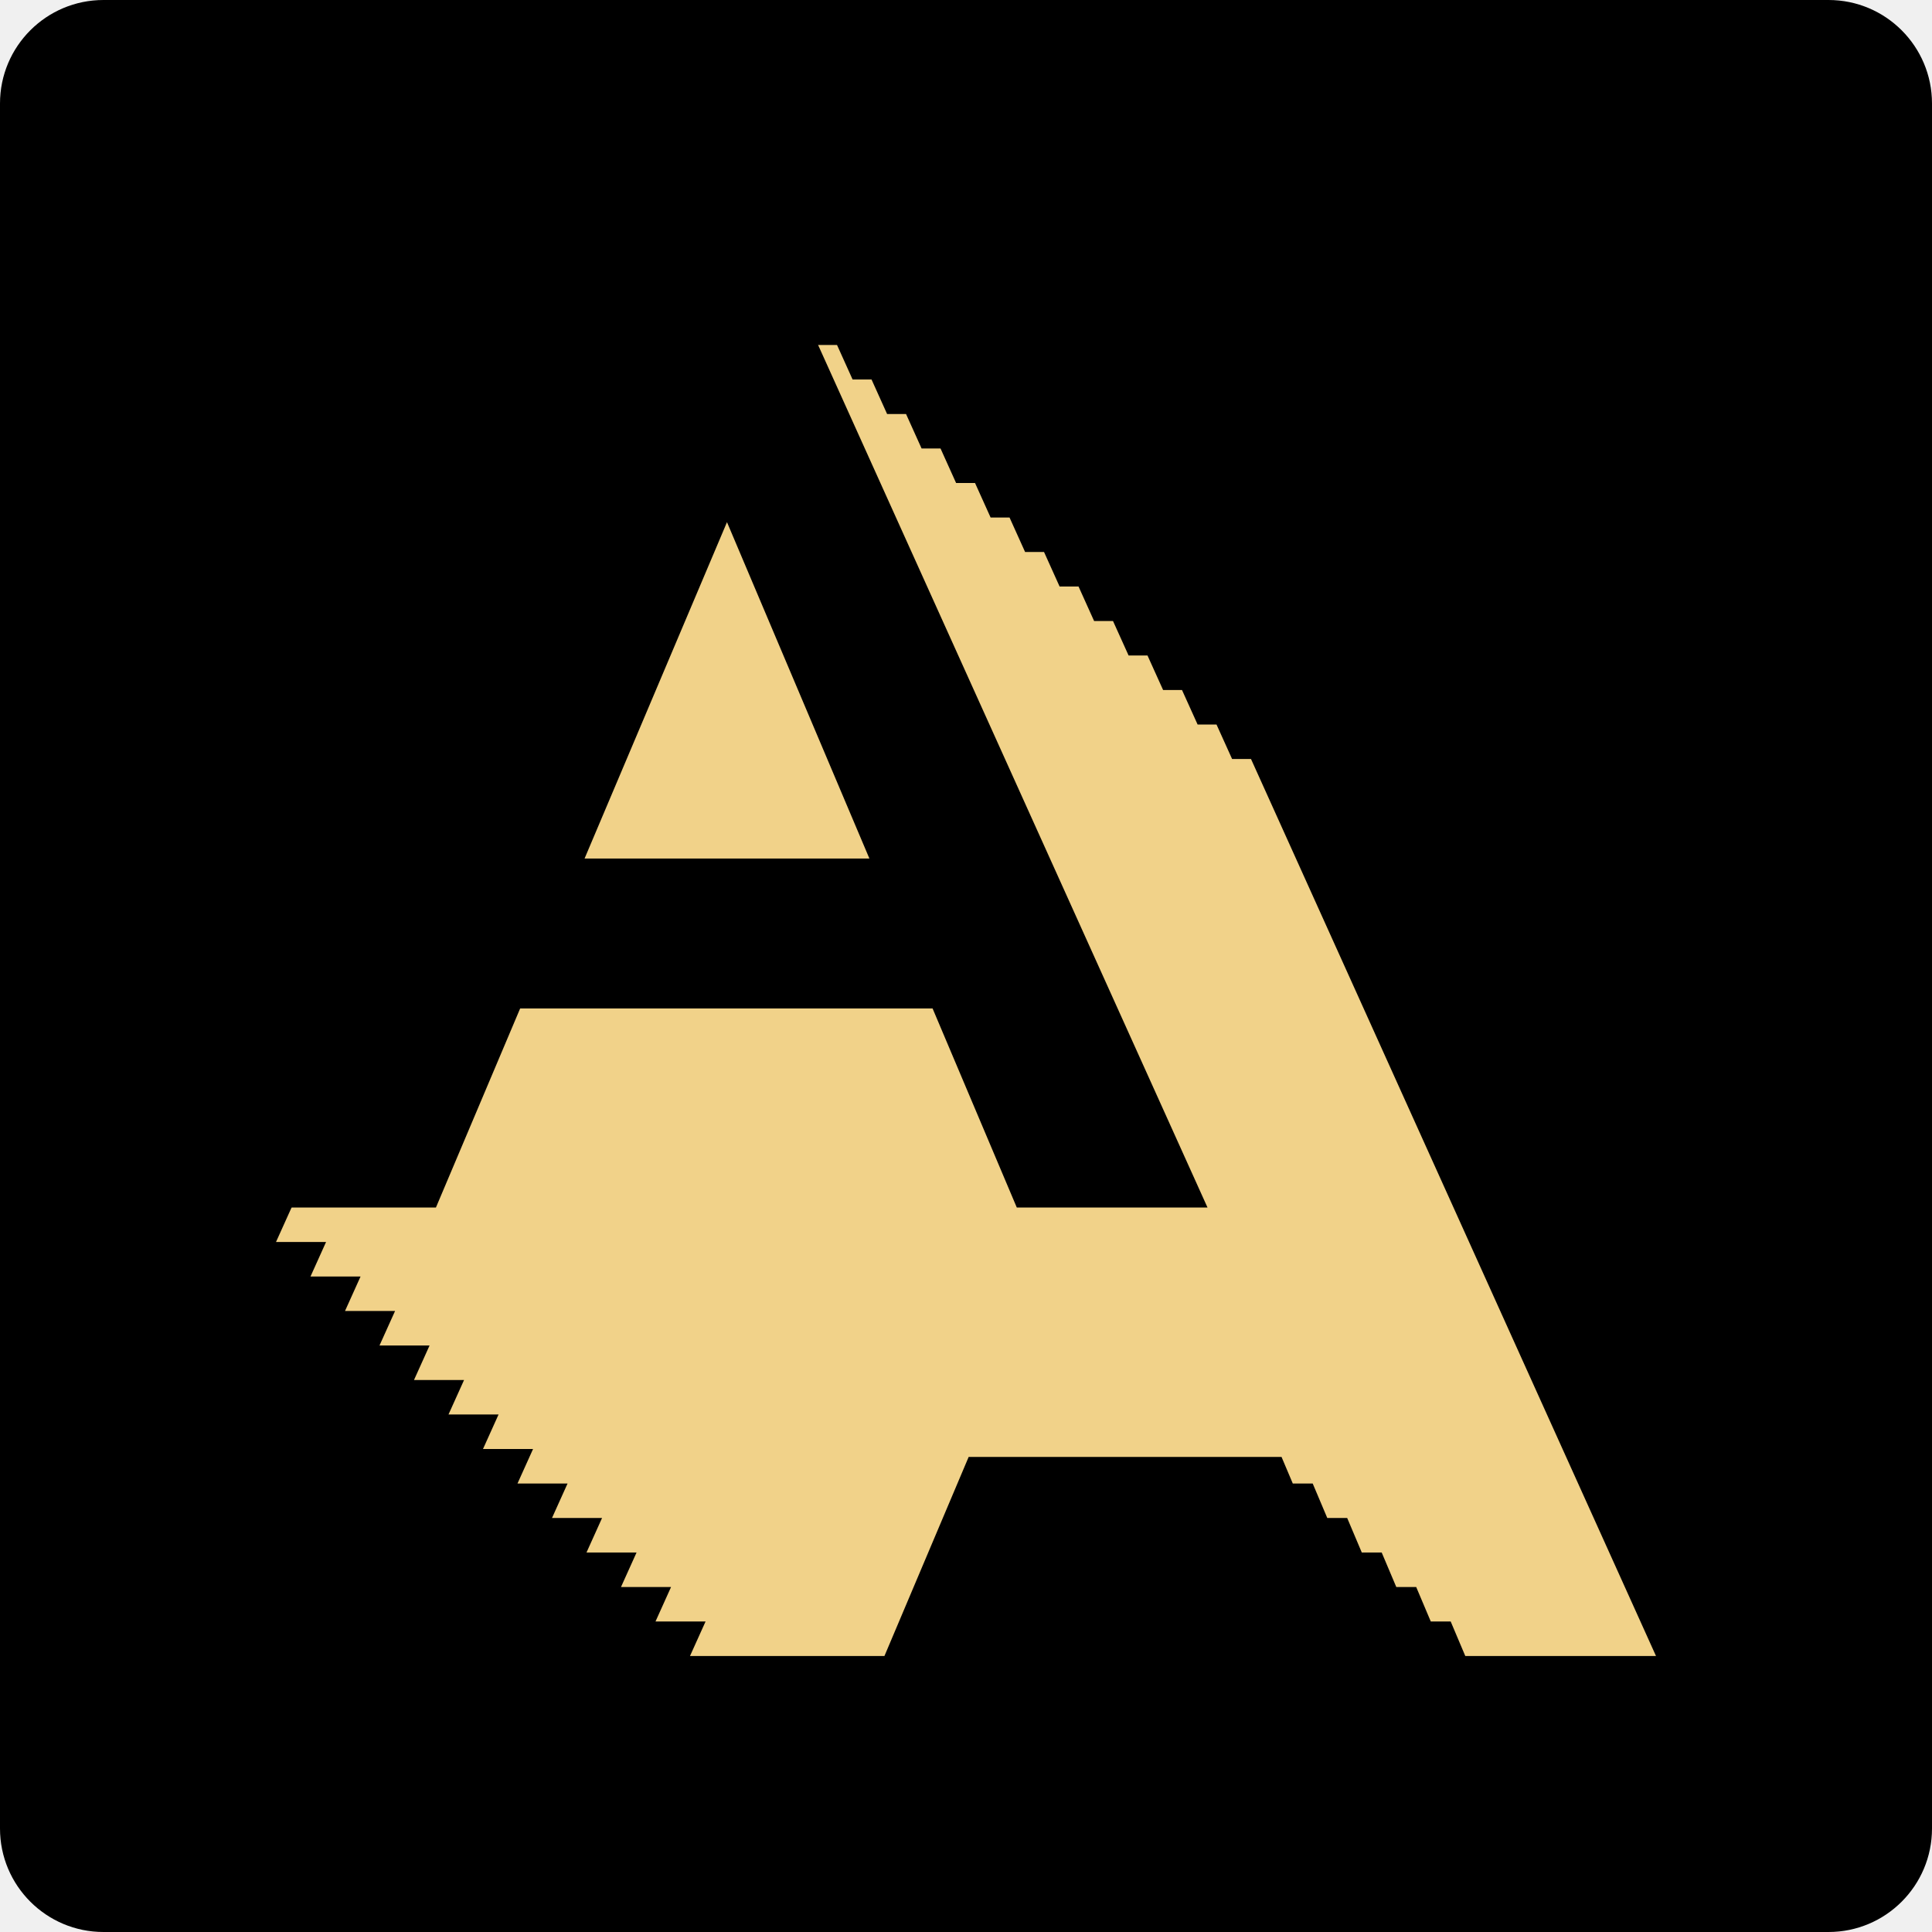
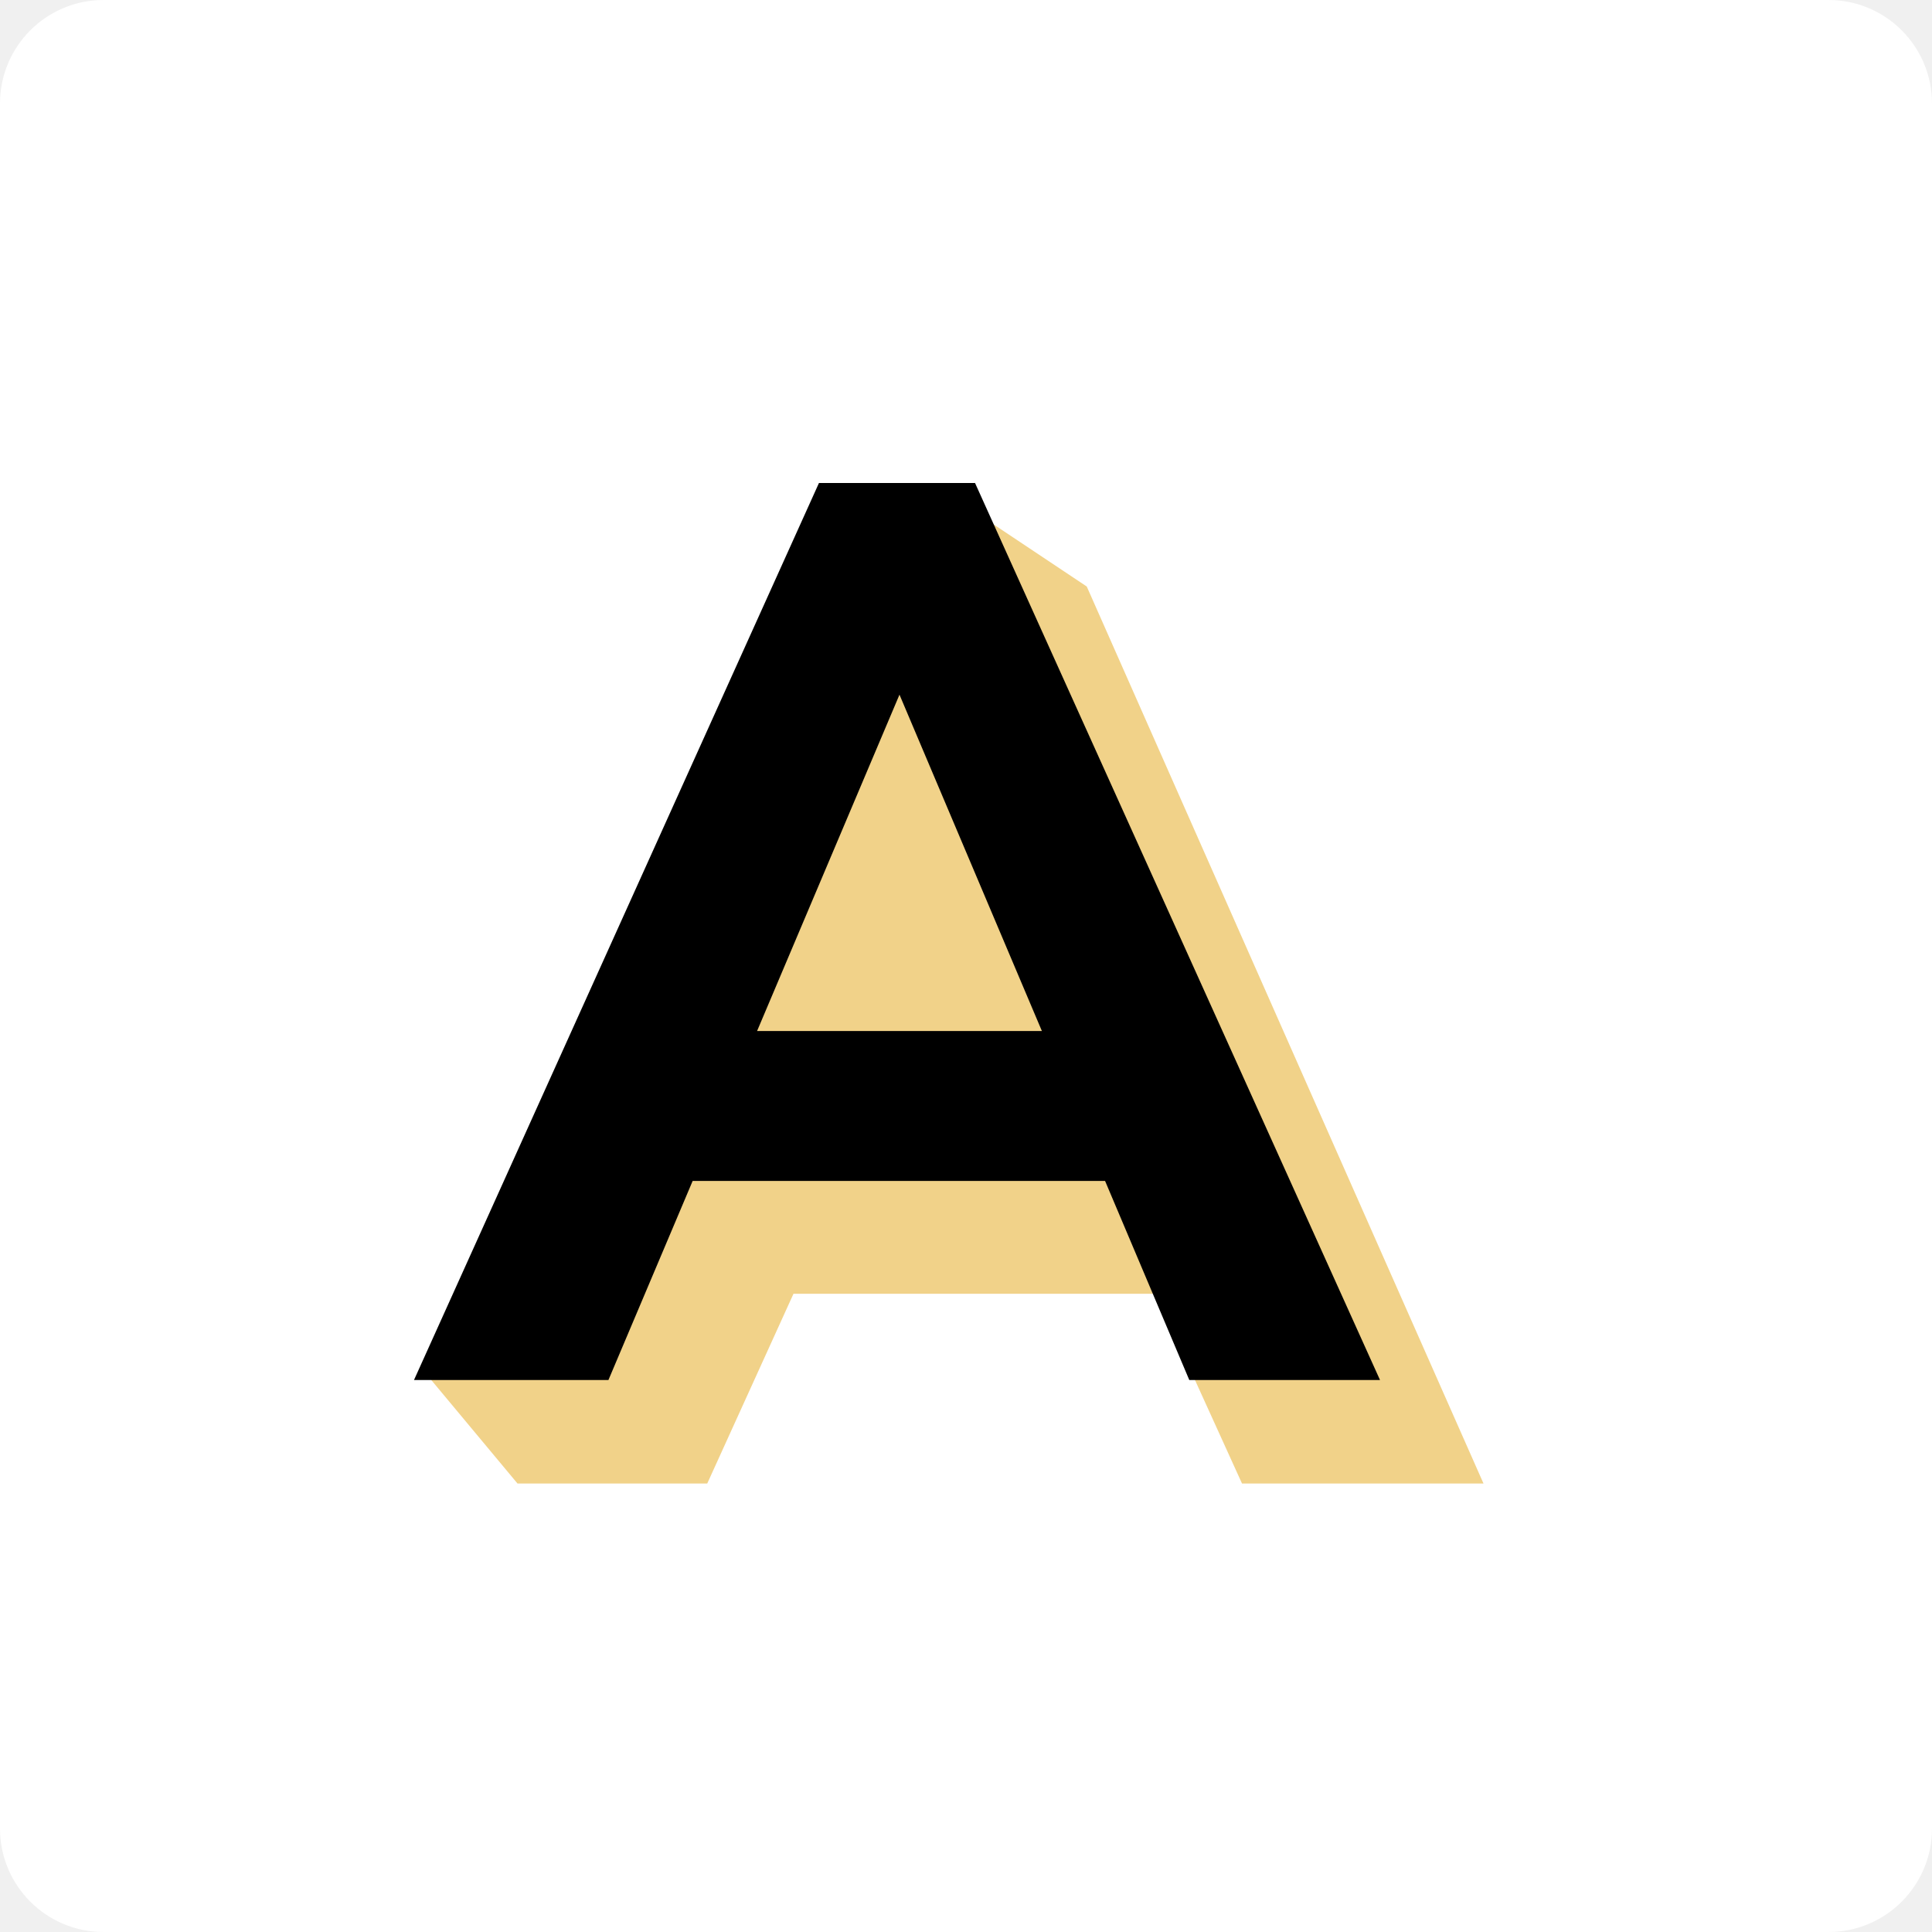
<svg xmlns="http://www.w3.org/2000/svg" width="56" height="56" viewBox="0 0 56 56" fill="none">
-   <rect width="56" height="56" rx="3" fill="currentColor" />
-   <path fill-rule="evenodd" clip-rule="evenodd" d="M37.146 42.23H28.077L25.636 48H20L20.451 47H19L19.451 46H18L18.451 45H17L17.451 44H16L16.451 43H15L15.451 42H14L14.451 41H13L13.451 40H12L12.451 39H11L11.451 38H10L10.451 37H9L9.451 36H8L19.738 10H24.262L24.713 11H25.262L25.713 12H26.262L26.713 13H27.262L27.713 14H28.262L28.713 15H29.262L29.713 16H30.262L30.713 17H31.262L31.713 18H32.261L32.713 19H33.261L33.713 20H34.261L34.713 21H35.261L35.713 22H36.261L48 48H42.472L42.049 47H41.472L41.049 46H40.472L40.049 45H39.472L39.049 44H38.472L38.049 43H37.472L37.146 42.23Z" fill="#F1D289" />
-   <path d="M27.031 29.23H15.077L12.636 35H7L18.738 9H23.262L35 35H29.472L27.031 29.23ZM25.2 24.885L21.072 15.135L16.944 24.885H25.2Z" fill="black" />
+   <rect width="56" height="56" rx="3" fill="white" />
+   <path d="M28.5 15L31.5 17L43 43H36L33.5 37.5H23L20.5 43H15L12.5 40L23.5 15H28.5Z" fill="#F1D289" />
+   <path d="M32.031 34.23H20.077L17.636 40H12L23.738 14H28.262L40 40H34.472L32.031 34.23ZM30.2 29.885L26.072 20.135L21.944 29.885H30.2Z" fill="black" />
</svg>
